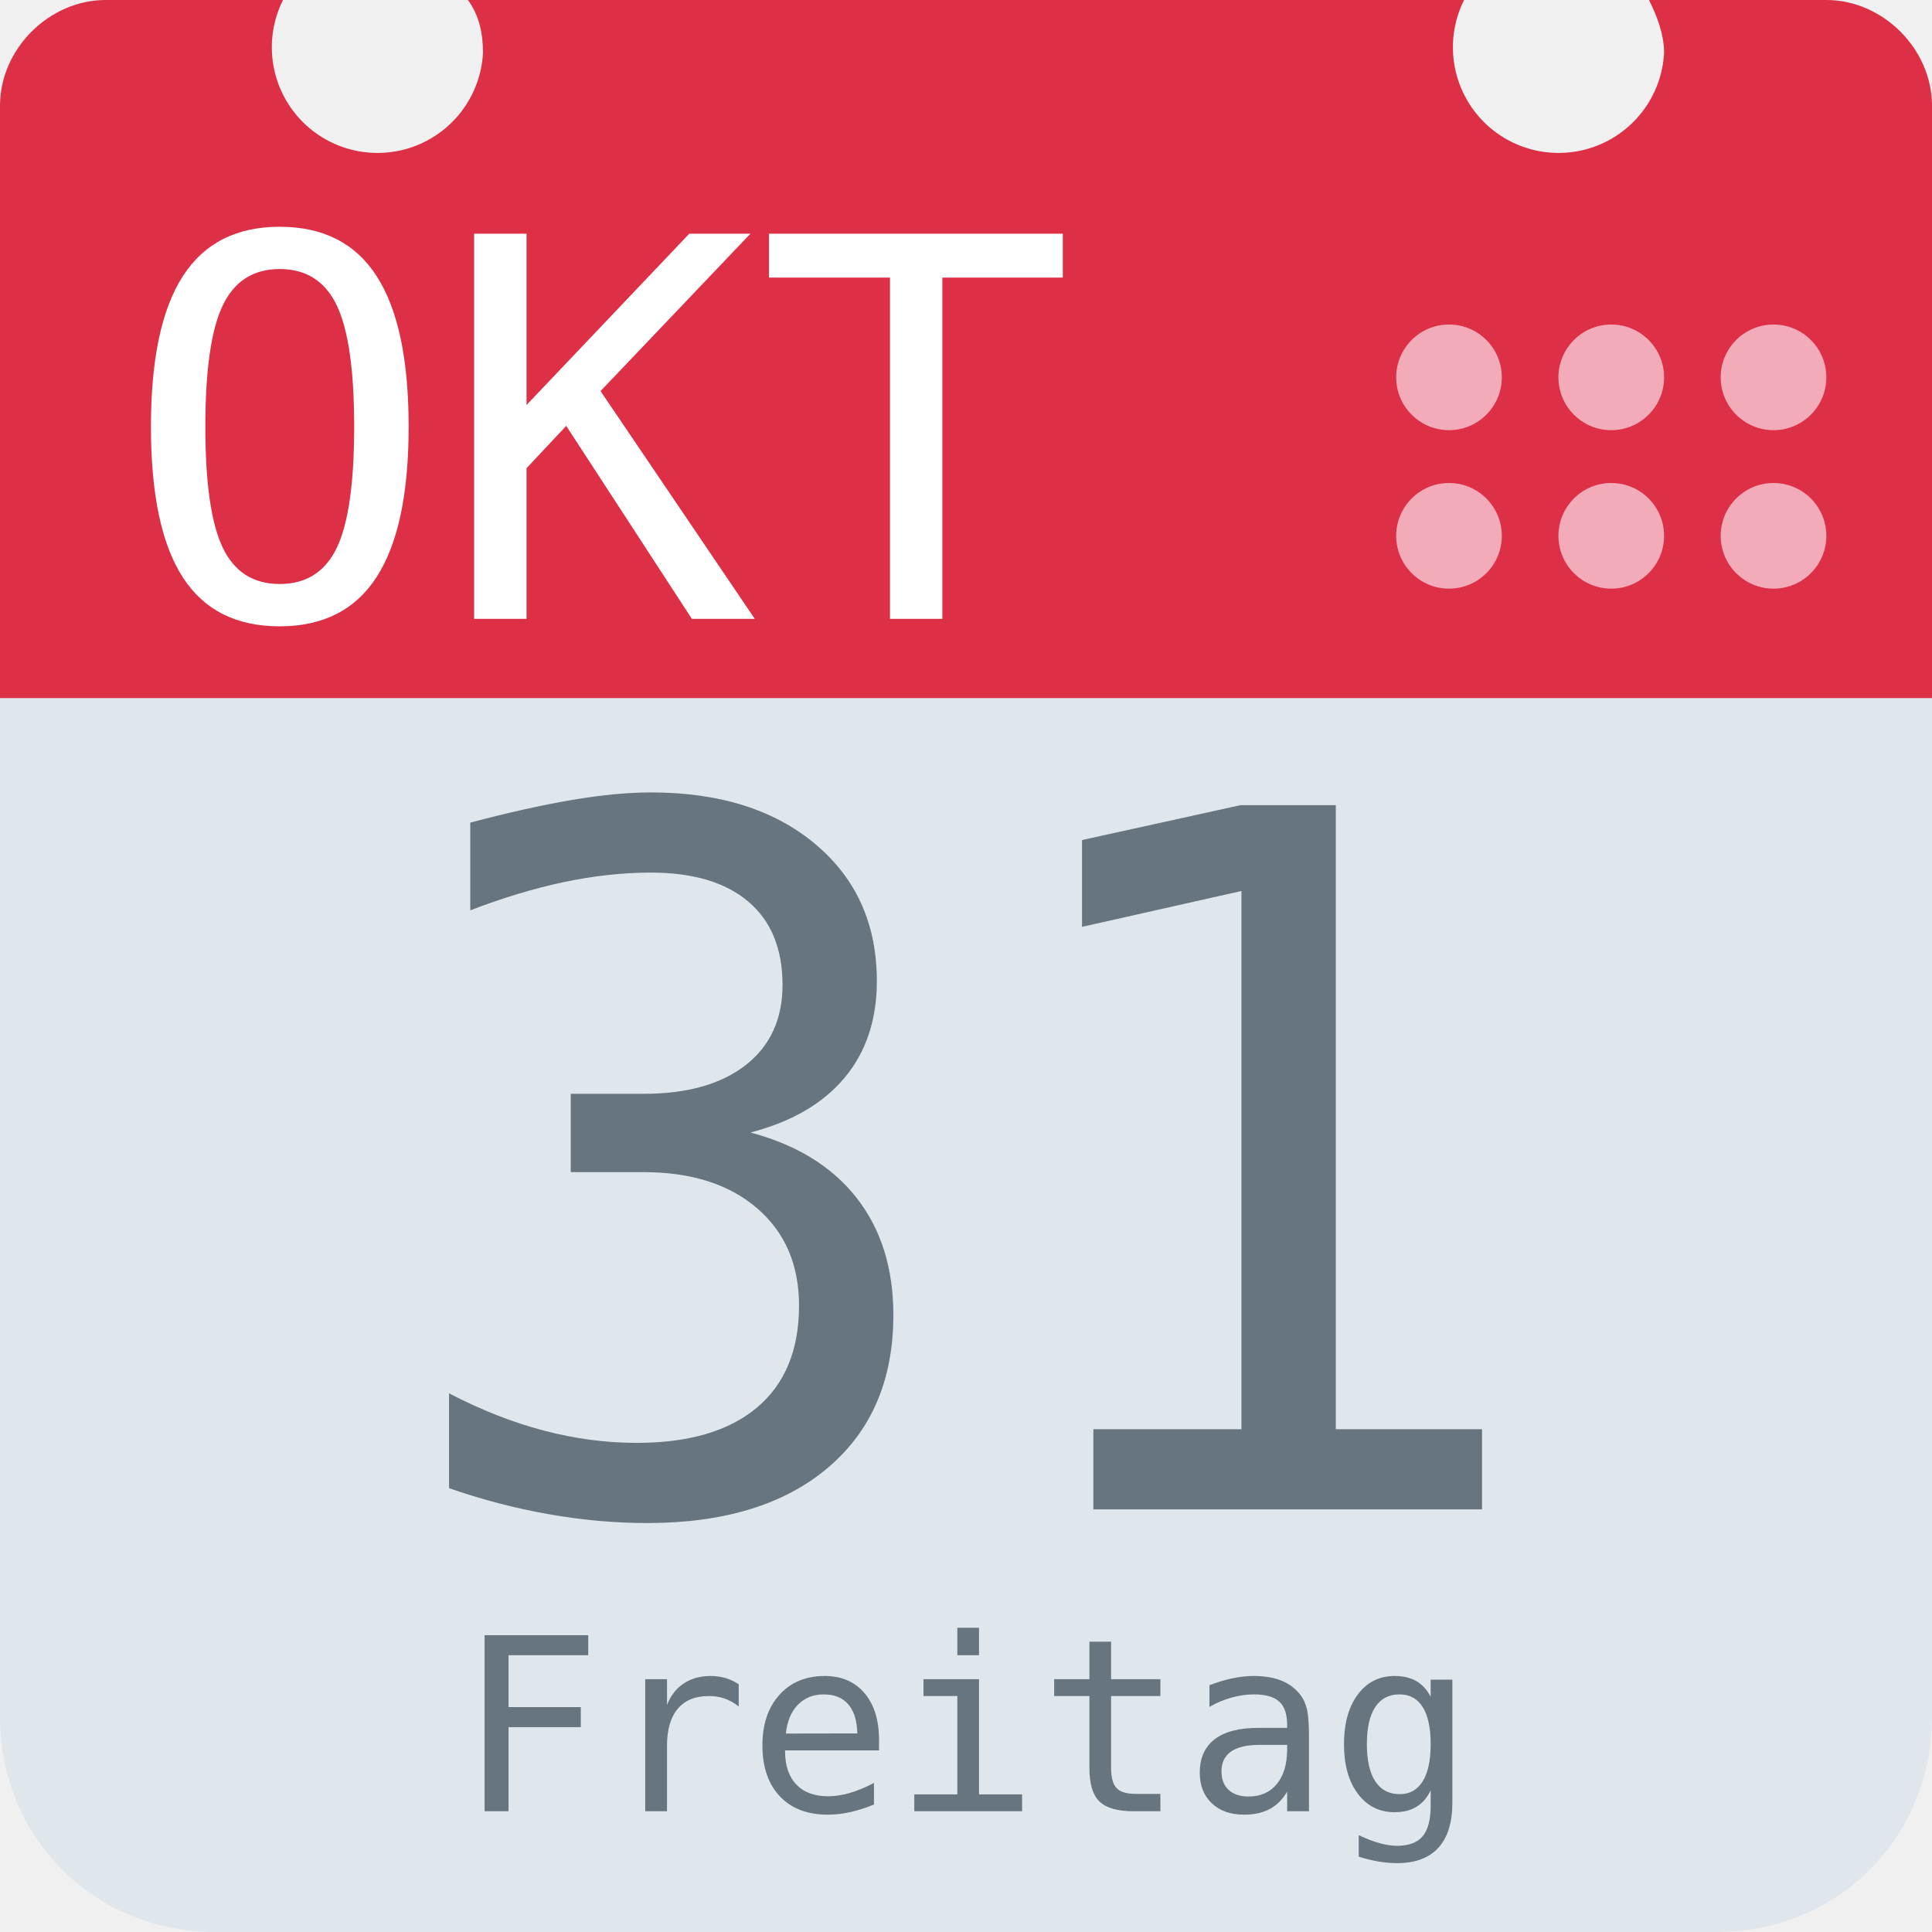
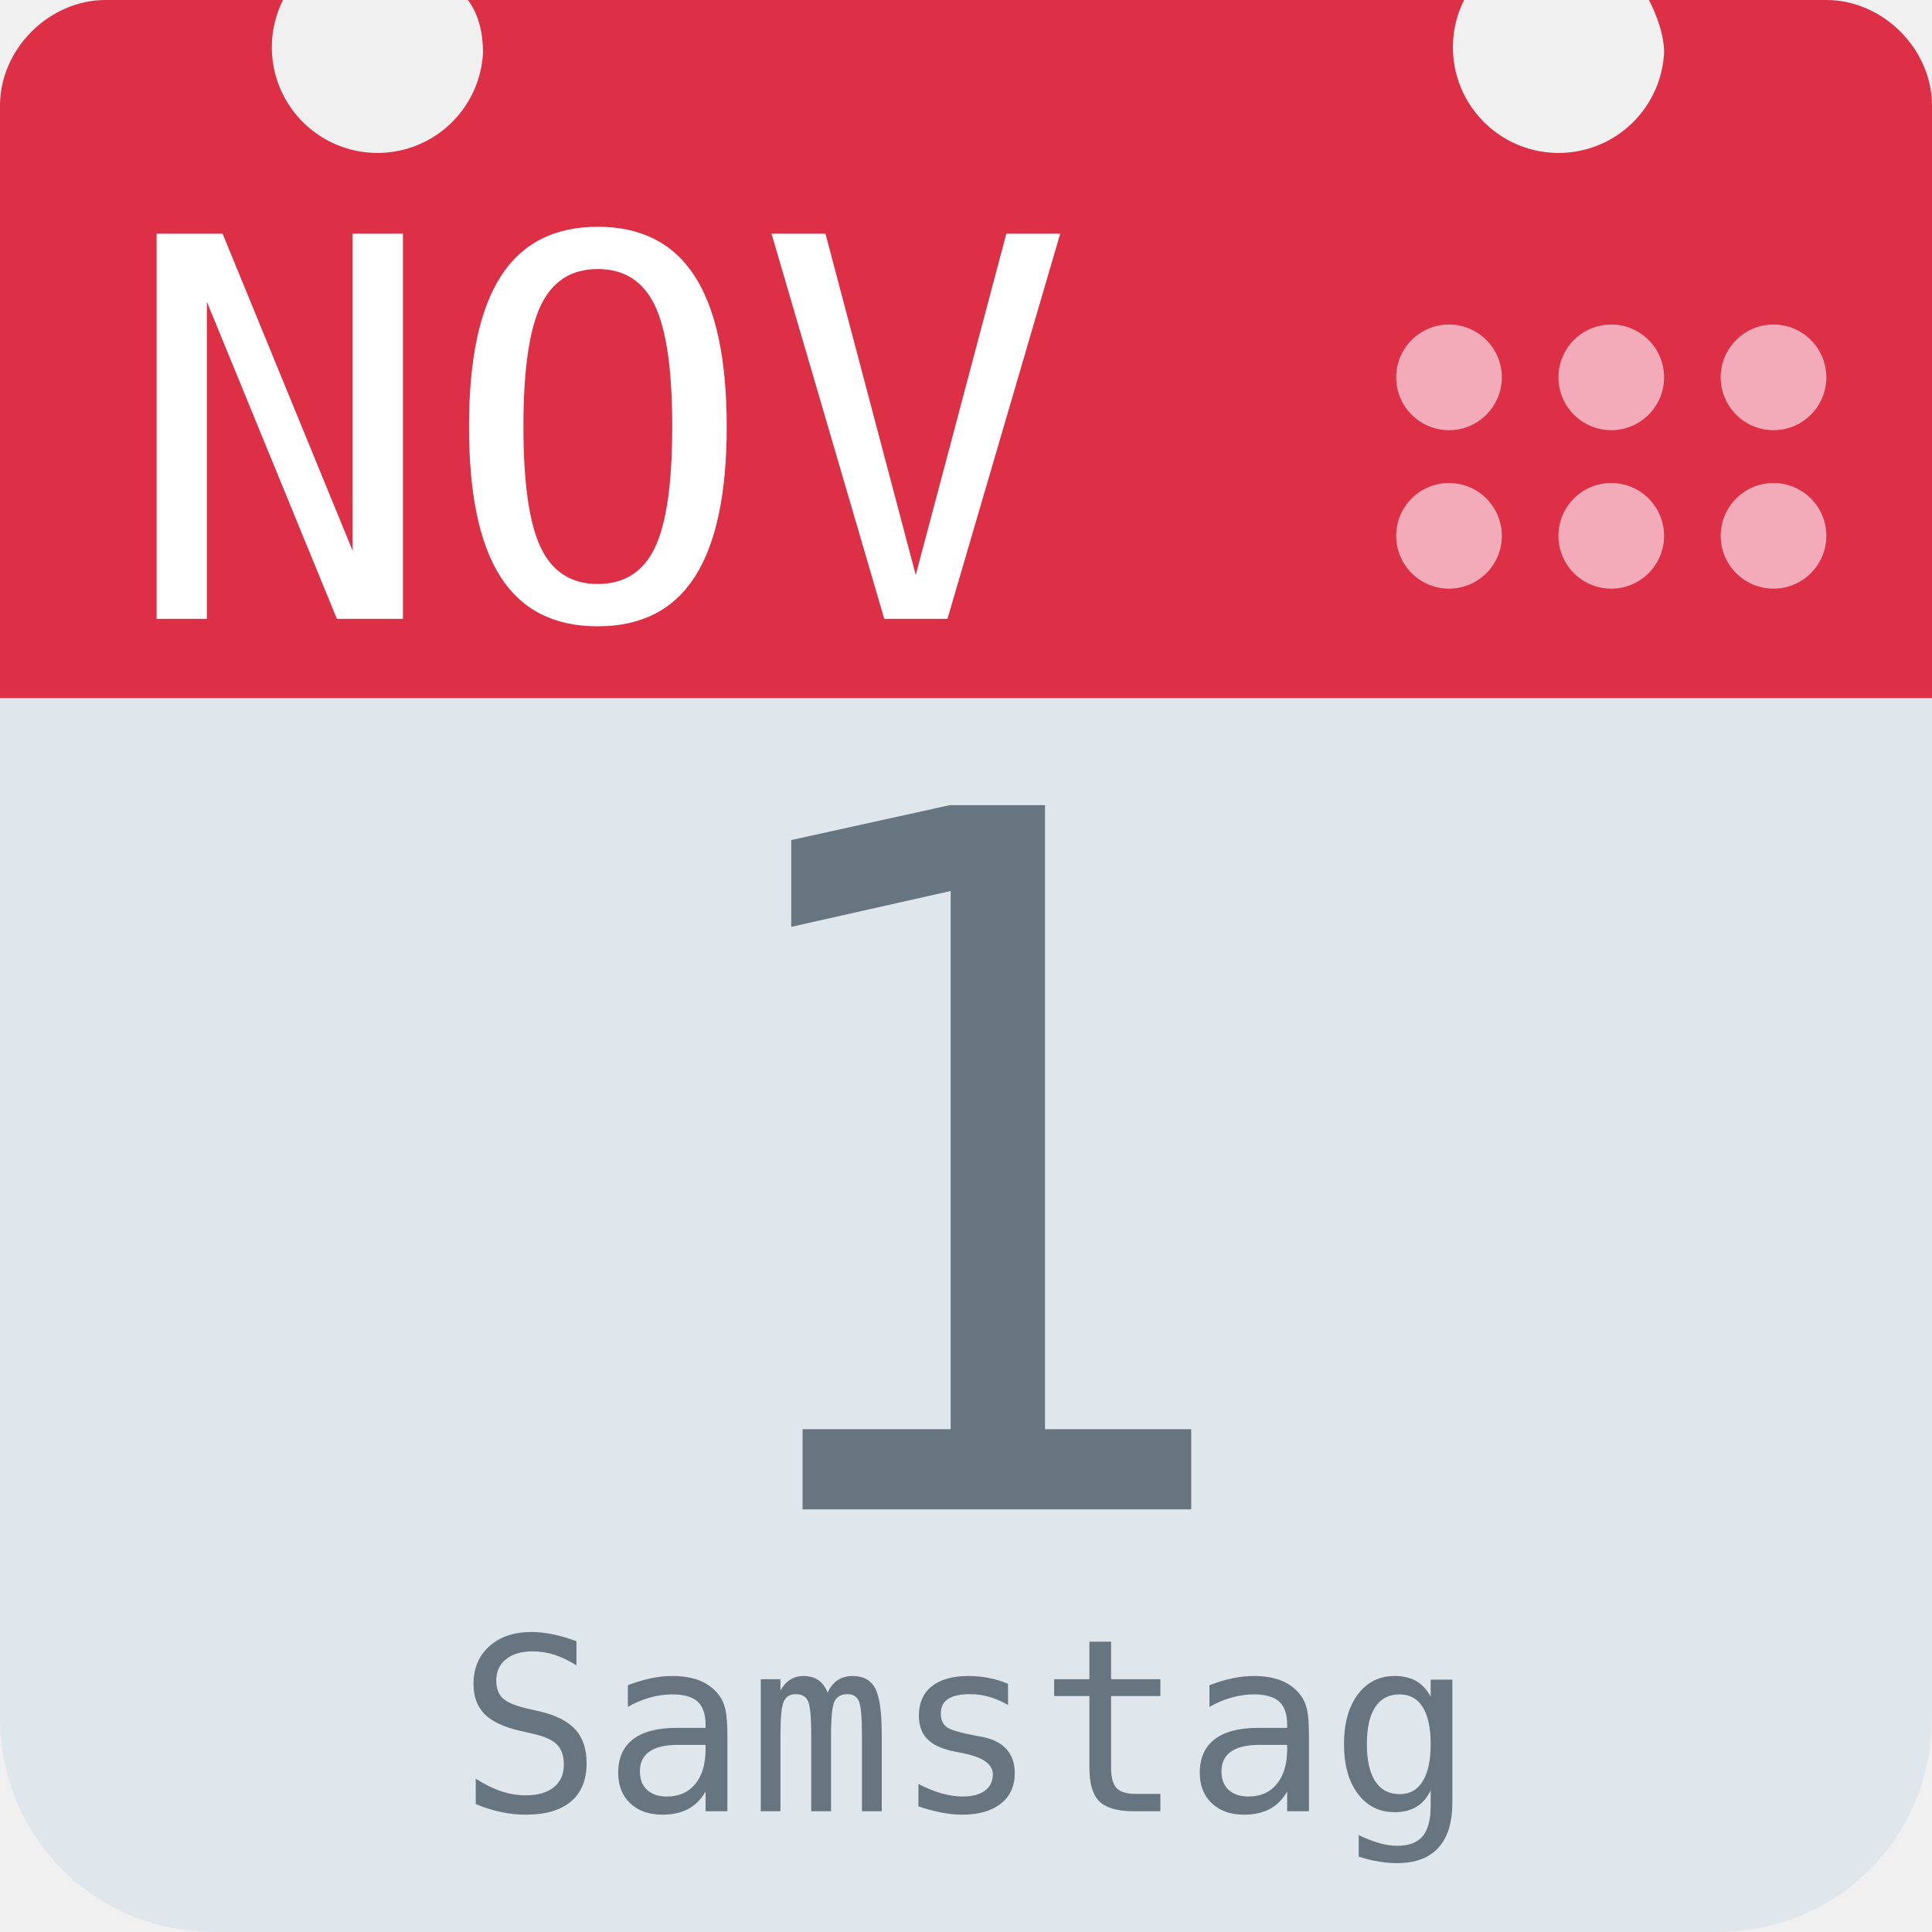
<svg xmlns="http://www.w3.org/2000/svg" aria-label="Calendar" role="img" viewBox="0 0 512 512">
  <path d="M512 455c0 32-25 57-57 57H57c-32 0-57-25-57-57V128c0-31 25-57 57-57h398c32 0 57 26 57 57z" fill="#e0e7ec" />
  <path d="M484 0h-47c2 4 4 9 4 14a28 28 0 1 1-53-14H124c3 4 4 9 4 14A28 28 0 1 1 75 0H28C13 0 0 13 0 28v157h512V28c0-15-13-28-28-28z" fill="#dd2f45" />
  <g fill="#f3aab9">
    <circle cx="470" cy="142" r="14" />
    <circle cx="470" cy="100" r="14" />
    <circle cx="427" cy="142" r="14" />
    <circle cx="427" cy="100" r="14" />
    <circle cx="384" cy="142" r="14" />
    <circle cx="384" cy="100" r="14" />
  </g>
-   <text id="month" x="32" y="164" fill="#fff" font-family="monospace" font-size="140px" style="text-anchor: left">OKT</text>
-   <text id="day" x="256" y="400" fill="#66757f" font-family="monospace" font-size="256px" style="text-anchor: middle">31</text>
-   <text id="weekday" x="256" y="480" fill="#66757f" font-family="monospace" font-size="64px" style="text-anchor: middle">Freitag</text>
+   <text id="month" x="32" y="164" fill="#fff" font-family="monospace" font-size="140px" style="text-anchor: left">NOV</text>
+   <text id="day" x="256" y="400" fill="#66757f" font-family="monospace" font-size="256px" style="text-anchor: middle">1</text>
+   <text id="weekday" x="256" y="480" fill="#66757f" font-family="monospace" font-size="64px" style="text-anchor: middle">Samstag</text>
</svg>
